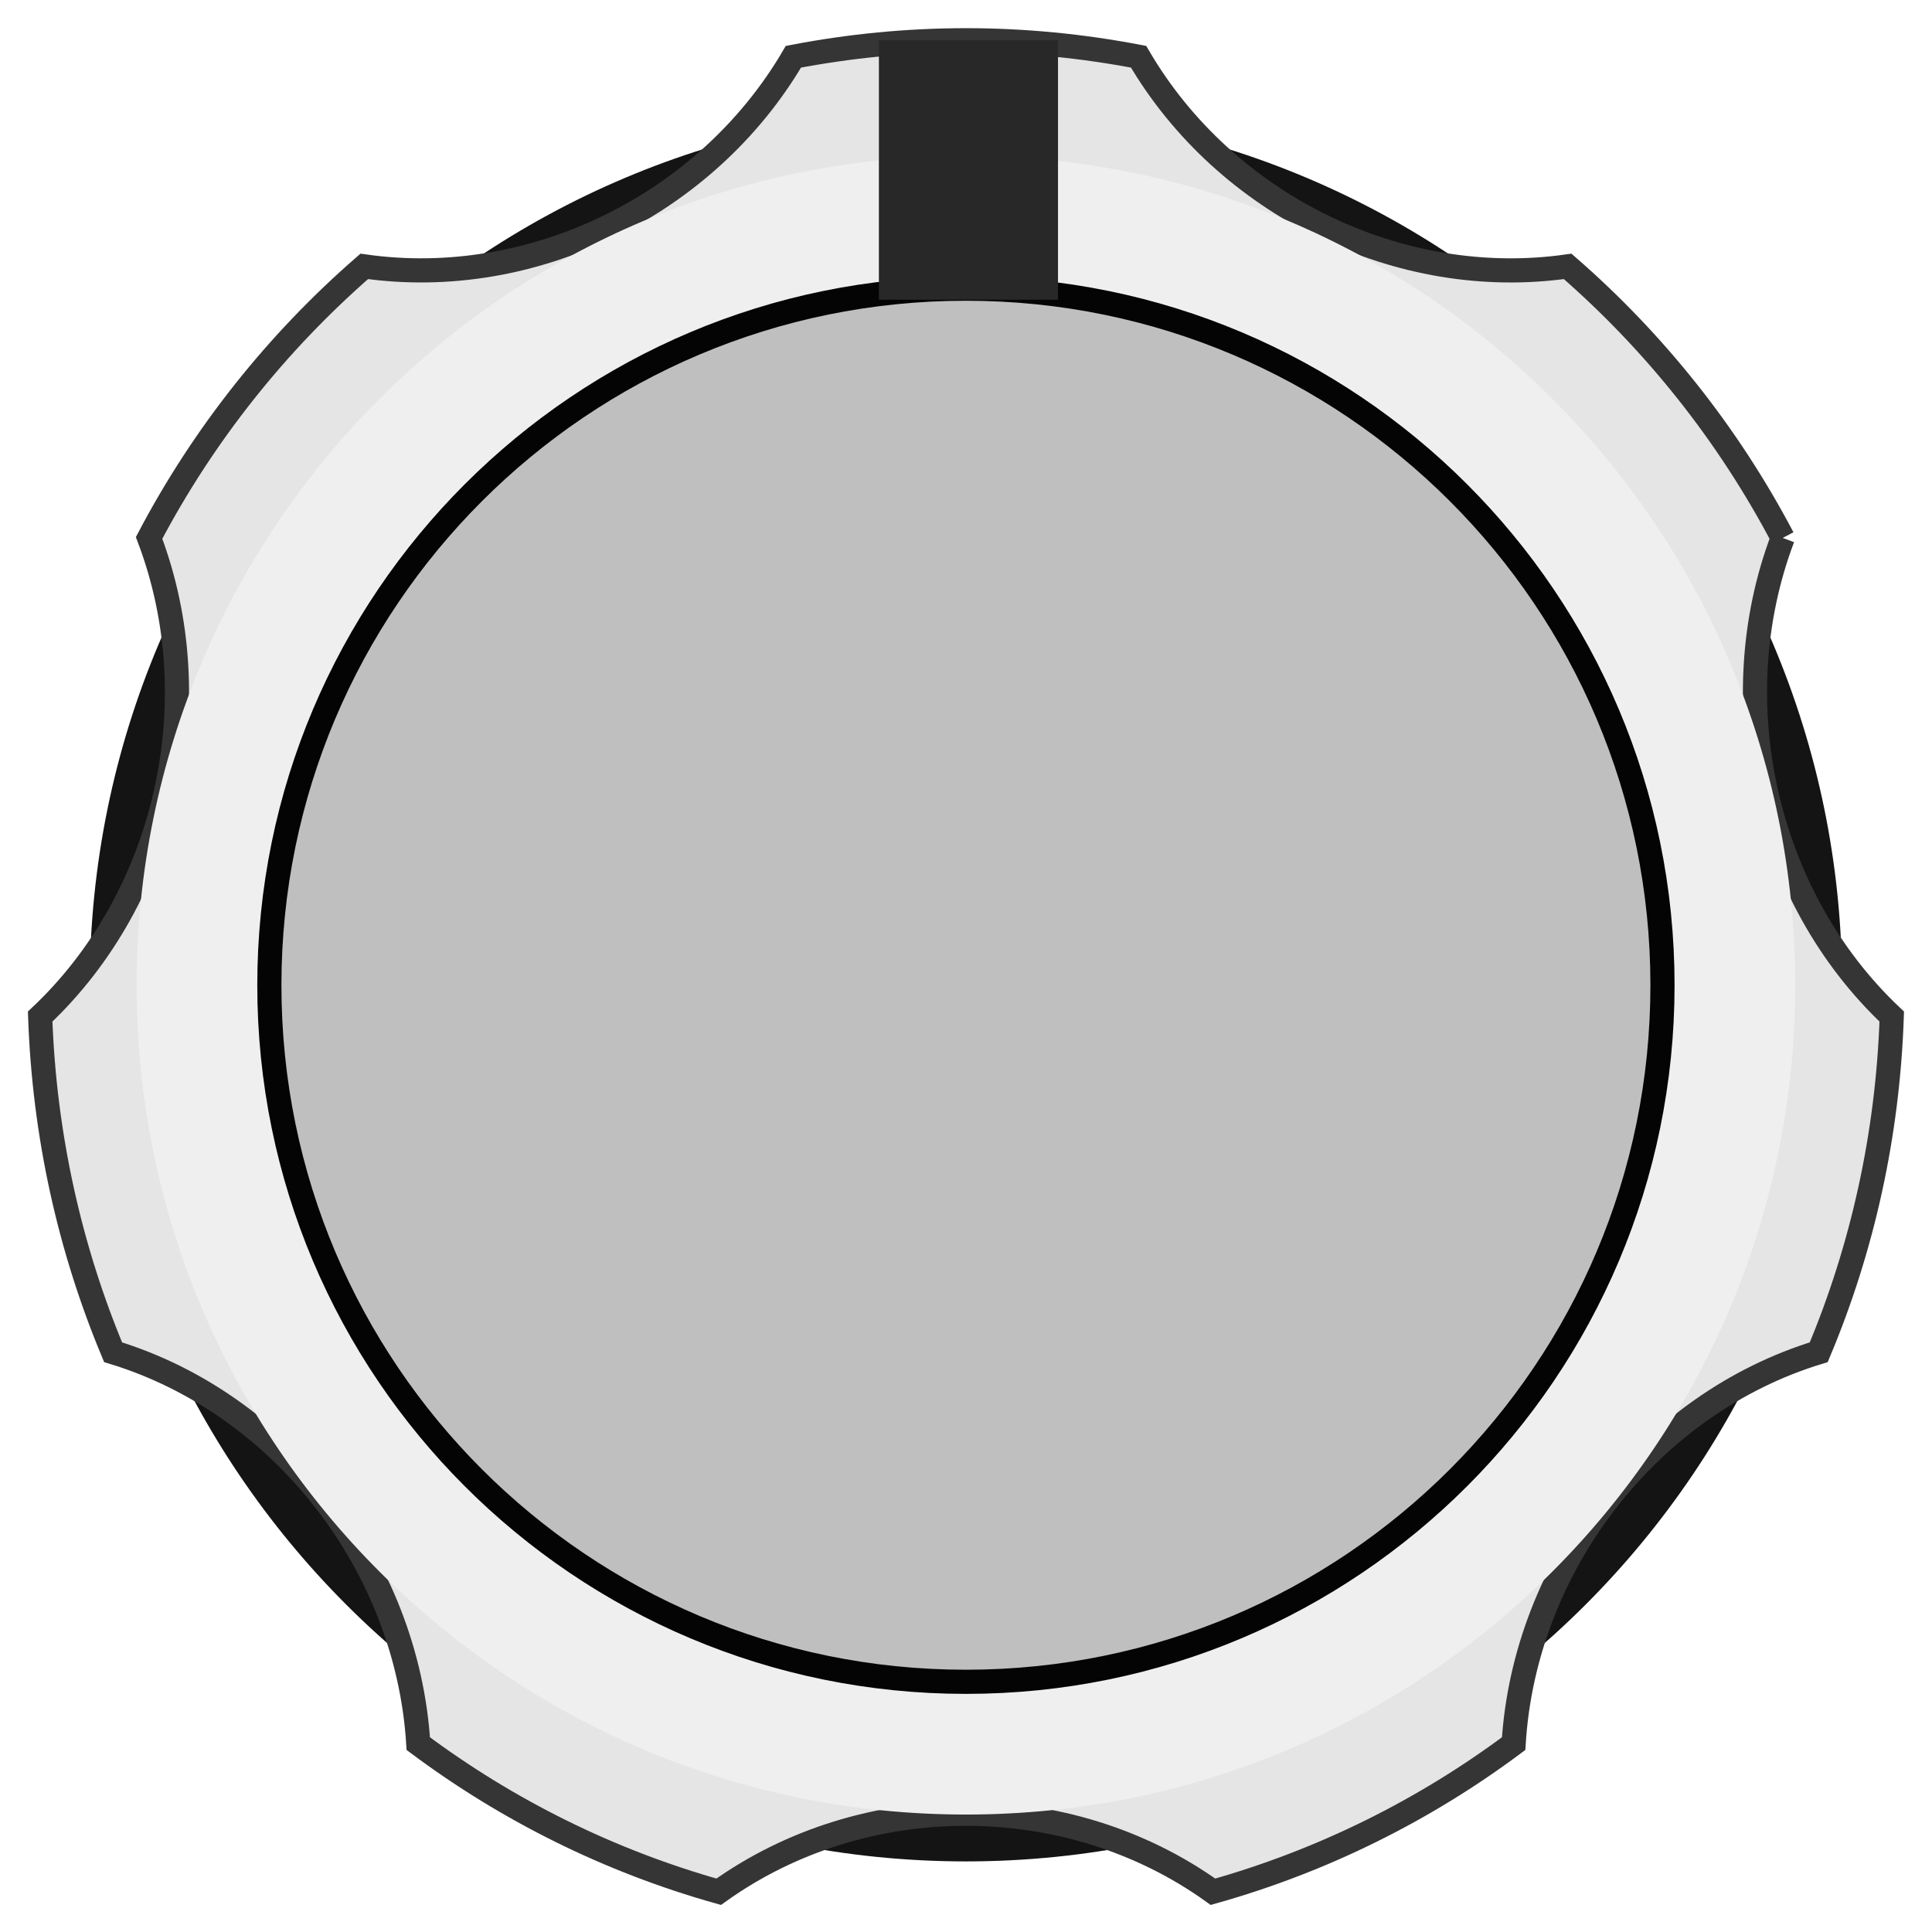
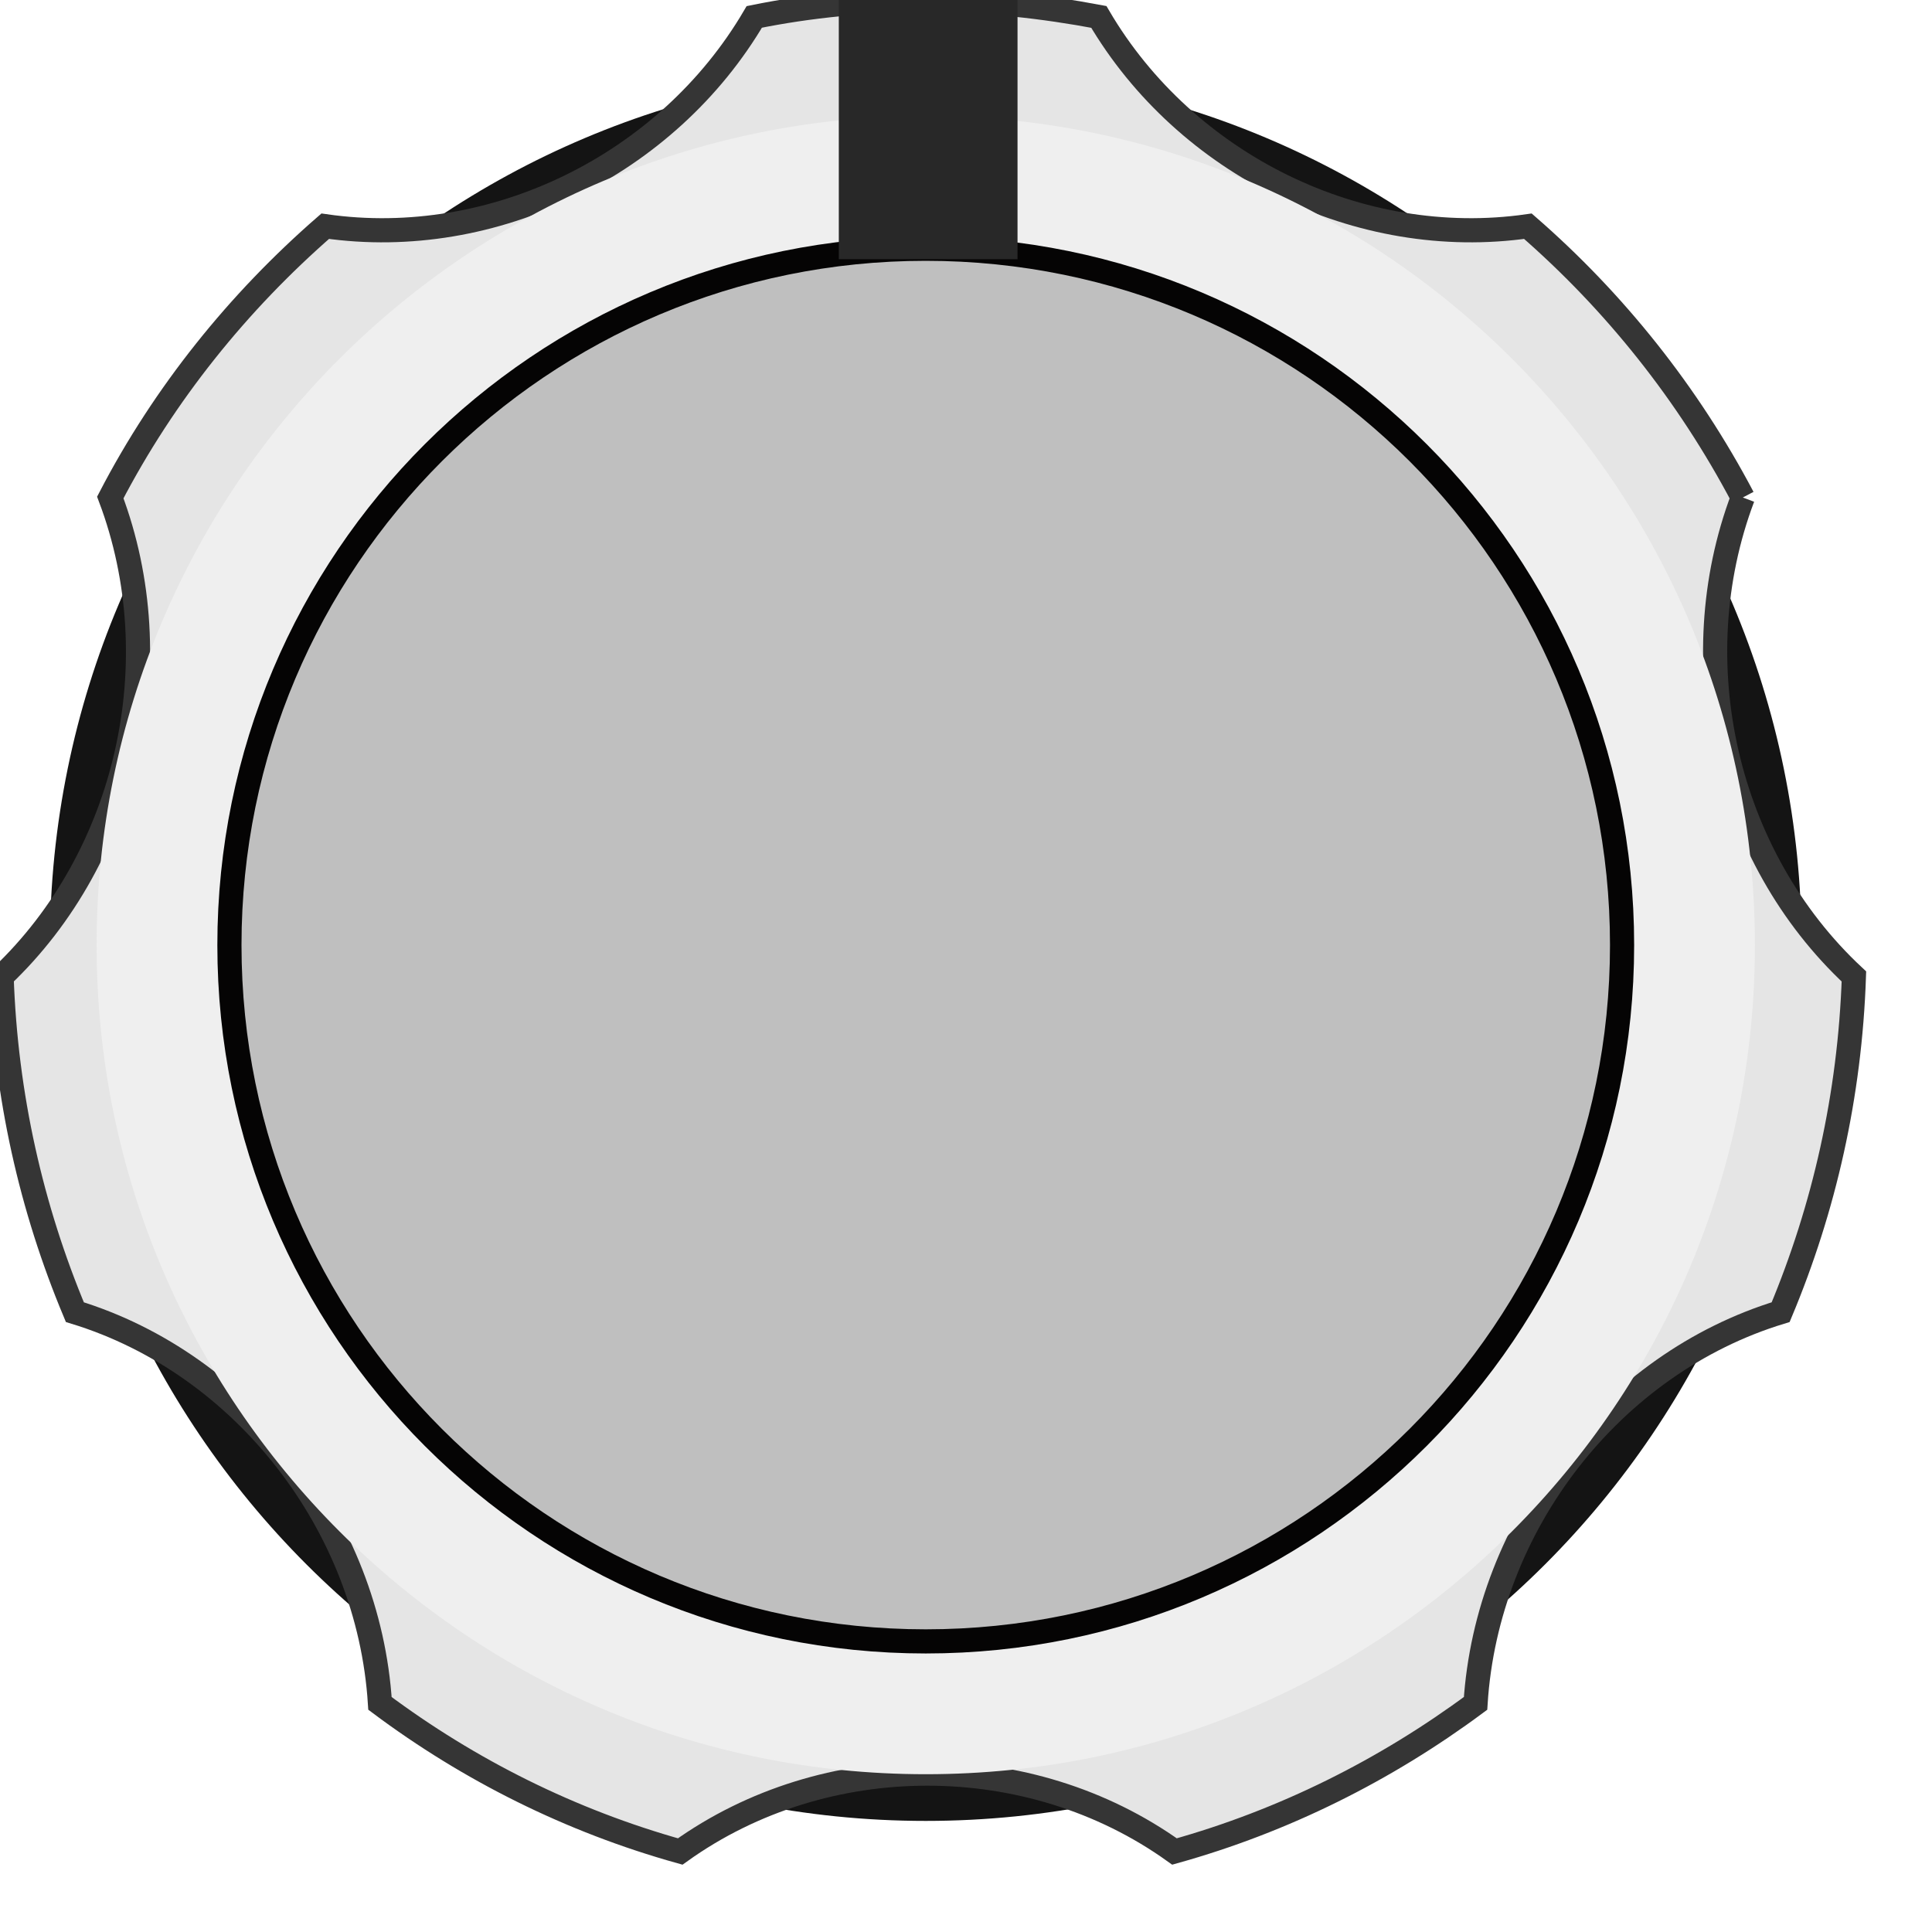
<svg xmlns="http://www.w3.org/2000/svg" version="1.1" id="SmallKnob_1_" x="0px" y="0px" width="24px" height="24px" viewBox="-24.5 65.5 24 24" enable-background="new -24.5 65.5 24 24" xml:space="preserve">
  <g id="SmallKnob">
-     <circle fill="#C1C1C1" stroke="#141414" stroke-miterlimit="10" cx="-12.501" cy="77.739" r="10.384" />
-     <path id="path8603" fill="#E5E5E5" stroke="#353535" stroke-width="0.3" stroke-miterlimit="10" d="   M-2.354,72.182c-0.678-1.288-1.588-2.43-2.672-3.373c-2.089,0.299-4.252-0.76-5.33-2.604C-11.05,66.072-11.768,66-12.5,66   s-1.449,0.072-2.144,0.205c-1.08,1.844-3.242,2.902-5.331,2.604c-1.084,0.943-1.995,2.085-2.673,3.373   c0.773,2.035,0.223,4.463-1.353,5.946c0.051,1.476,0.368,2.882,0.906,4.17c2.095,0.639,3.653,2.639,3.791,4.862   c1.109,0.828,2.371,1.457,3.732,1.84c1.804-1.292,4.338-1.292,6.14,0c1.362-0.383,2.625-1.012,3.735-1.84   c0.136-2.223,1.693-4.224,3.79-4.862C-1.366,81.01-1.05,79.604-1,78.128C-2.574,76.645-3.125,74.217-2.354,72.182" />
-     <circle fill="#EFEFEF" cx="-12.501" cy="77.739" r="10.302" />
-     <circle fill="#BFBFBF" stroke="#050404" stroke-width="0.3" stroke-miterlimit="10" cx="-12.501" cy="77.739" r="8.653" />
-     <rect x="-13.582" y="66" fill="#282828" width="2.225" height="3.223" />
+     <circle fill="#C1C1C1" stroke="#141414" stroke-miterlimit="10" cx="-13" cy="77.24" r="10.38" />
+     <path id="path8603" fill="#E5E5E5" stroke="#353535" stroke-width="0.3" stroke-miterlimit="10" d="   M-2.85,71.68c-0.68-1.29-1.59-2.43-2.67-3.37c-2.09,0.3-4.25-0.76-5.33-2.6c-0.69-0.13-1.41-0.21-2.14-0.21s-1.45,0.07-2.14,0.21   c-1.08,1.84-3.24,2.9-5.33,2.6c-1.08,0.94-2,2.08-2.67,3.37c0.77,2.04,0.22,4.46-1.35,5.95c0.05,1.48,0.37,2.88,0.91,4.17   c2.09,0.64,3.65,2.64,3.79,4.86c1.11,0.83,2.37,1.46,3.73,1.84c1.8-1.29,4.34-1.29,6.14,0c1.36-0.38,2.62-1.01,3.74-1.84   c0.14-2.22,1.69-4.22,3.79-4.86c0.54-1.29,0.86-2.69,0.91-4.17C-3.07,76.14-3.62,73.72-2.85,71.68" />
+     <circle fill="#EFEFEF" cx="-13" cy="77.24" r="10.3" />
+     <circle fill="#BFBFBF" stroke="#050404" stroke-width="0.3" stroke-miterlimit="10" cx="-13" cy="77.24" r="8.65" />
+     <rect x="-14.08" y="65.5" fill="#282828" width="2.22" height="3.22" />
  </g>
</svg>
